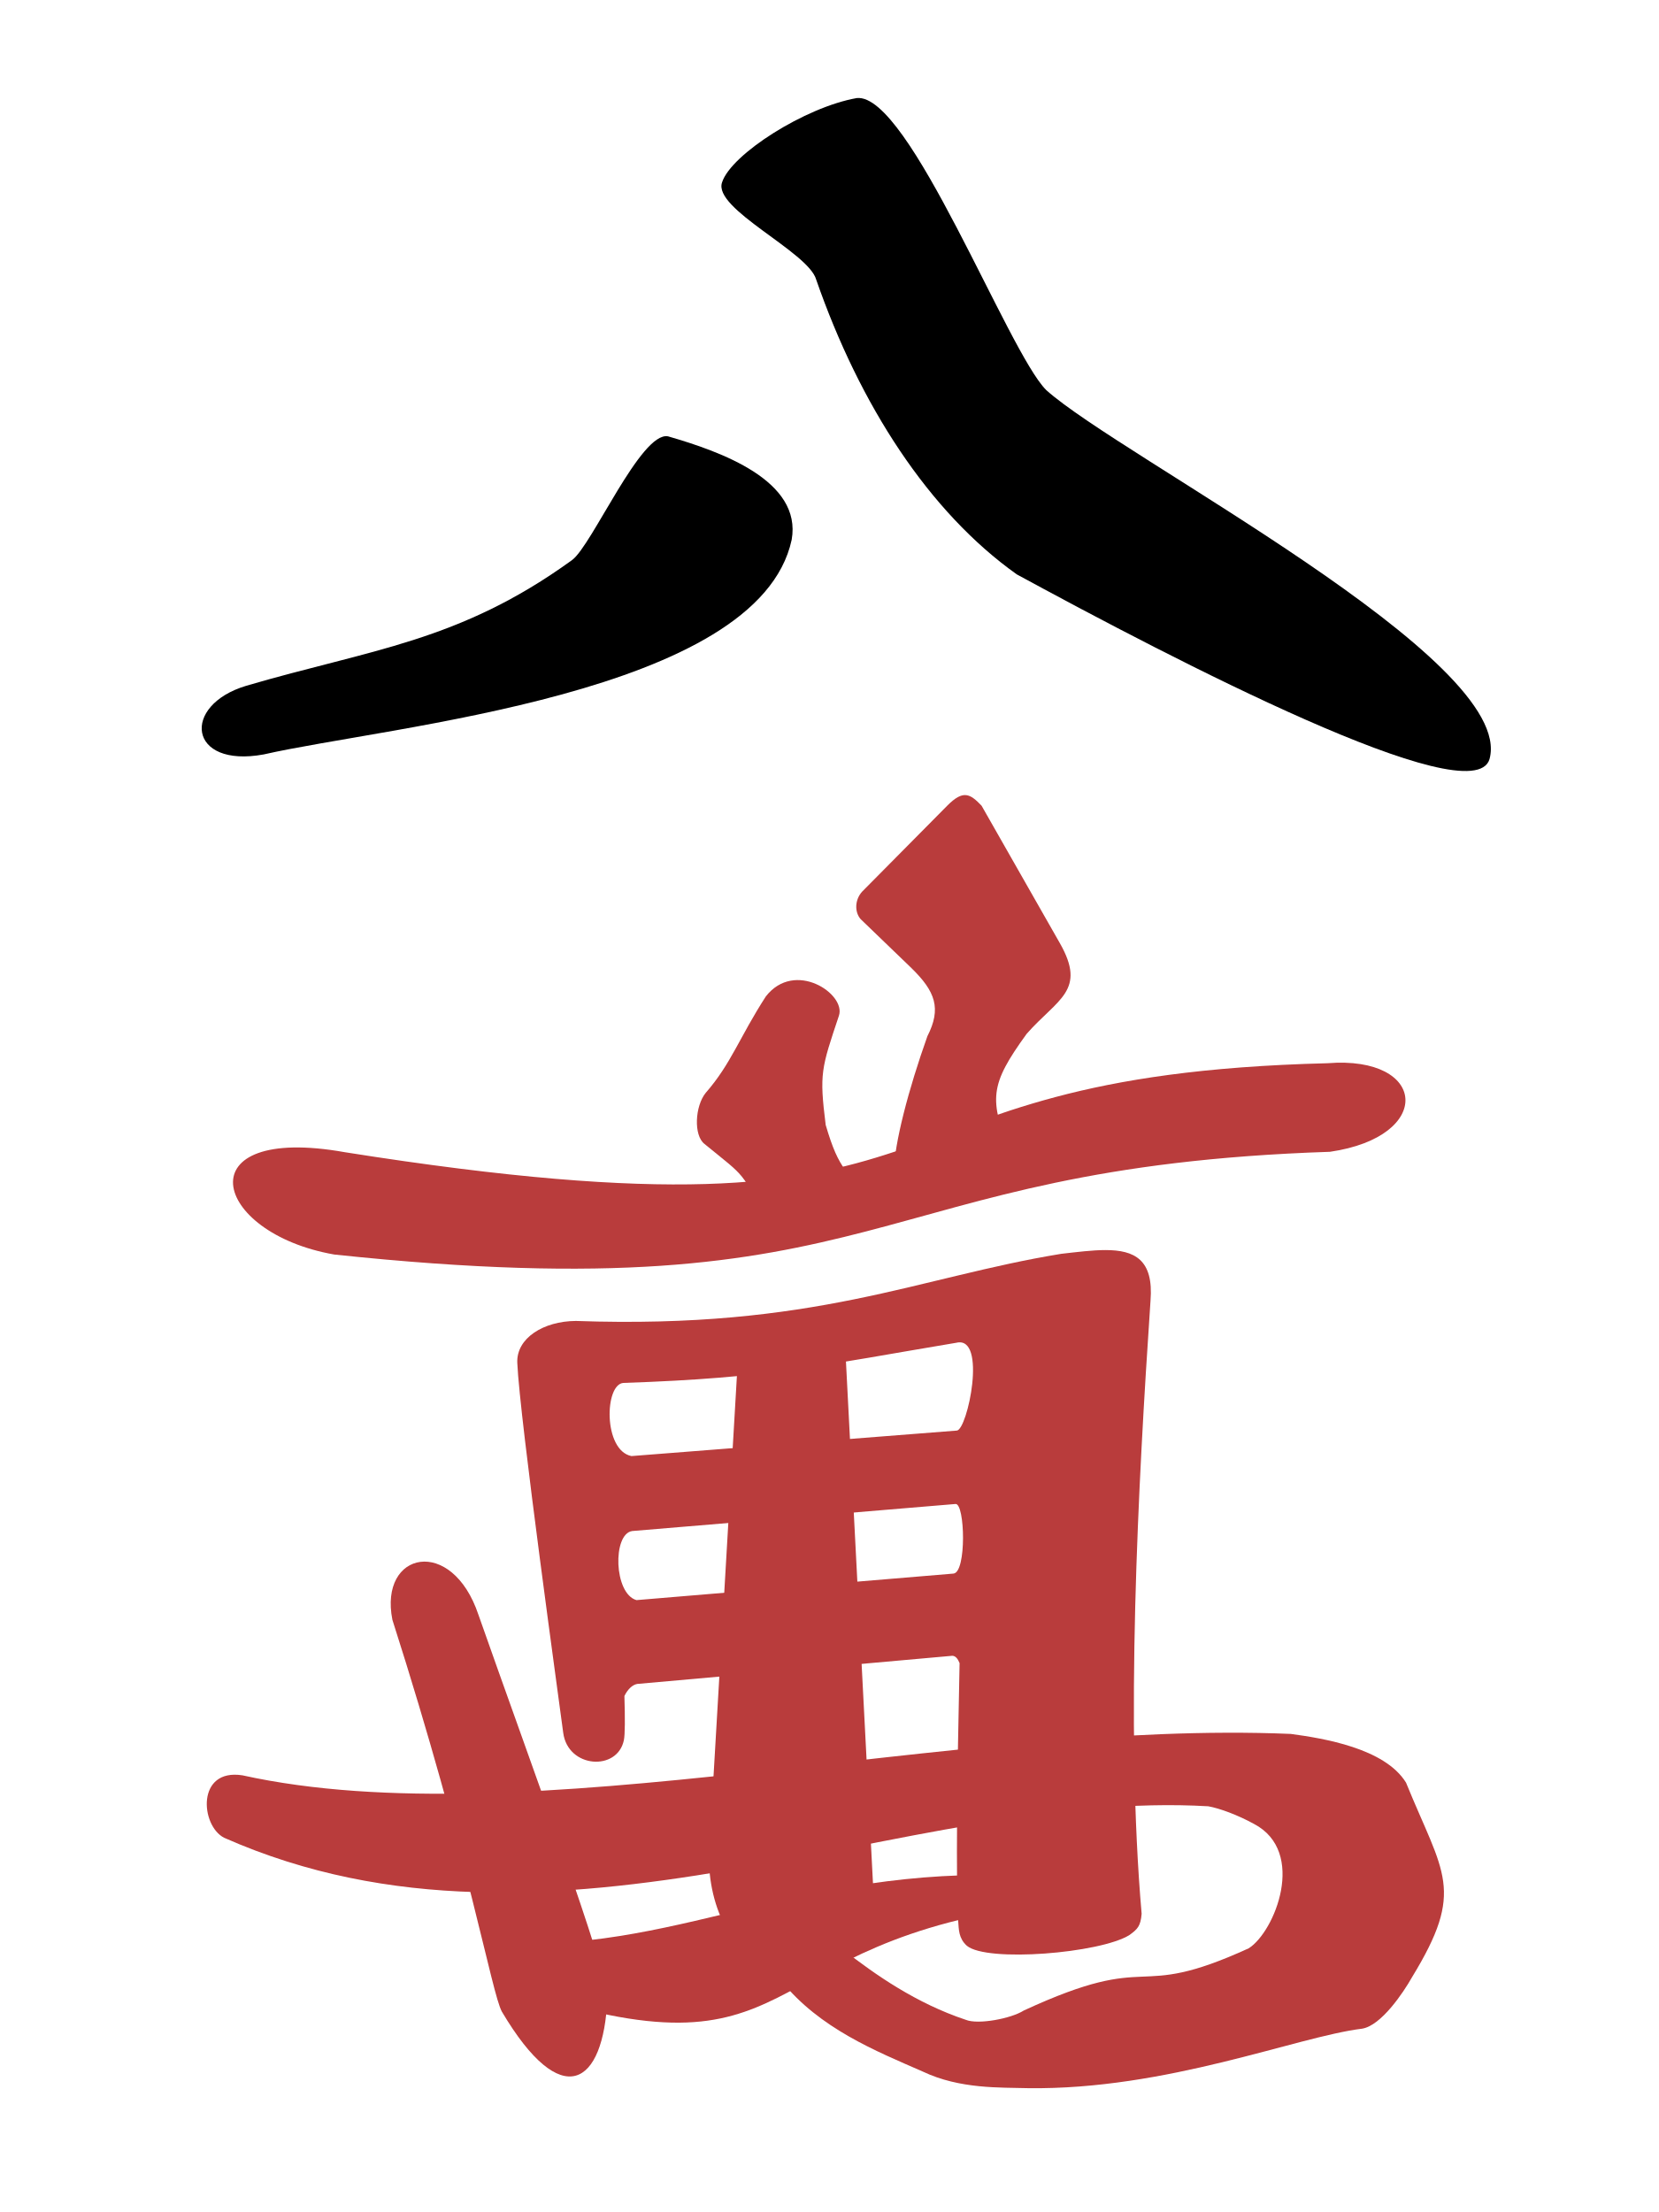
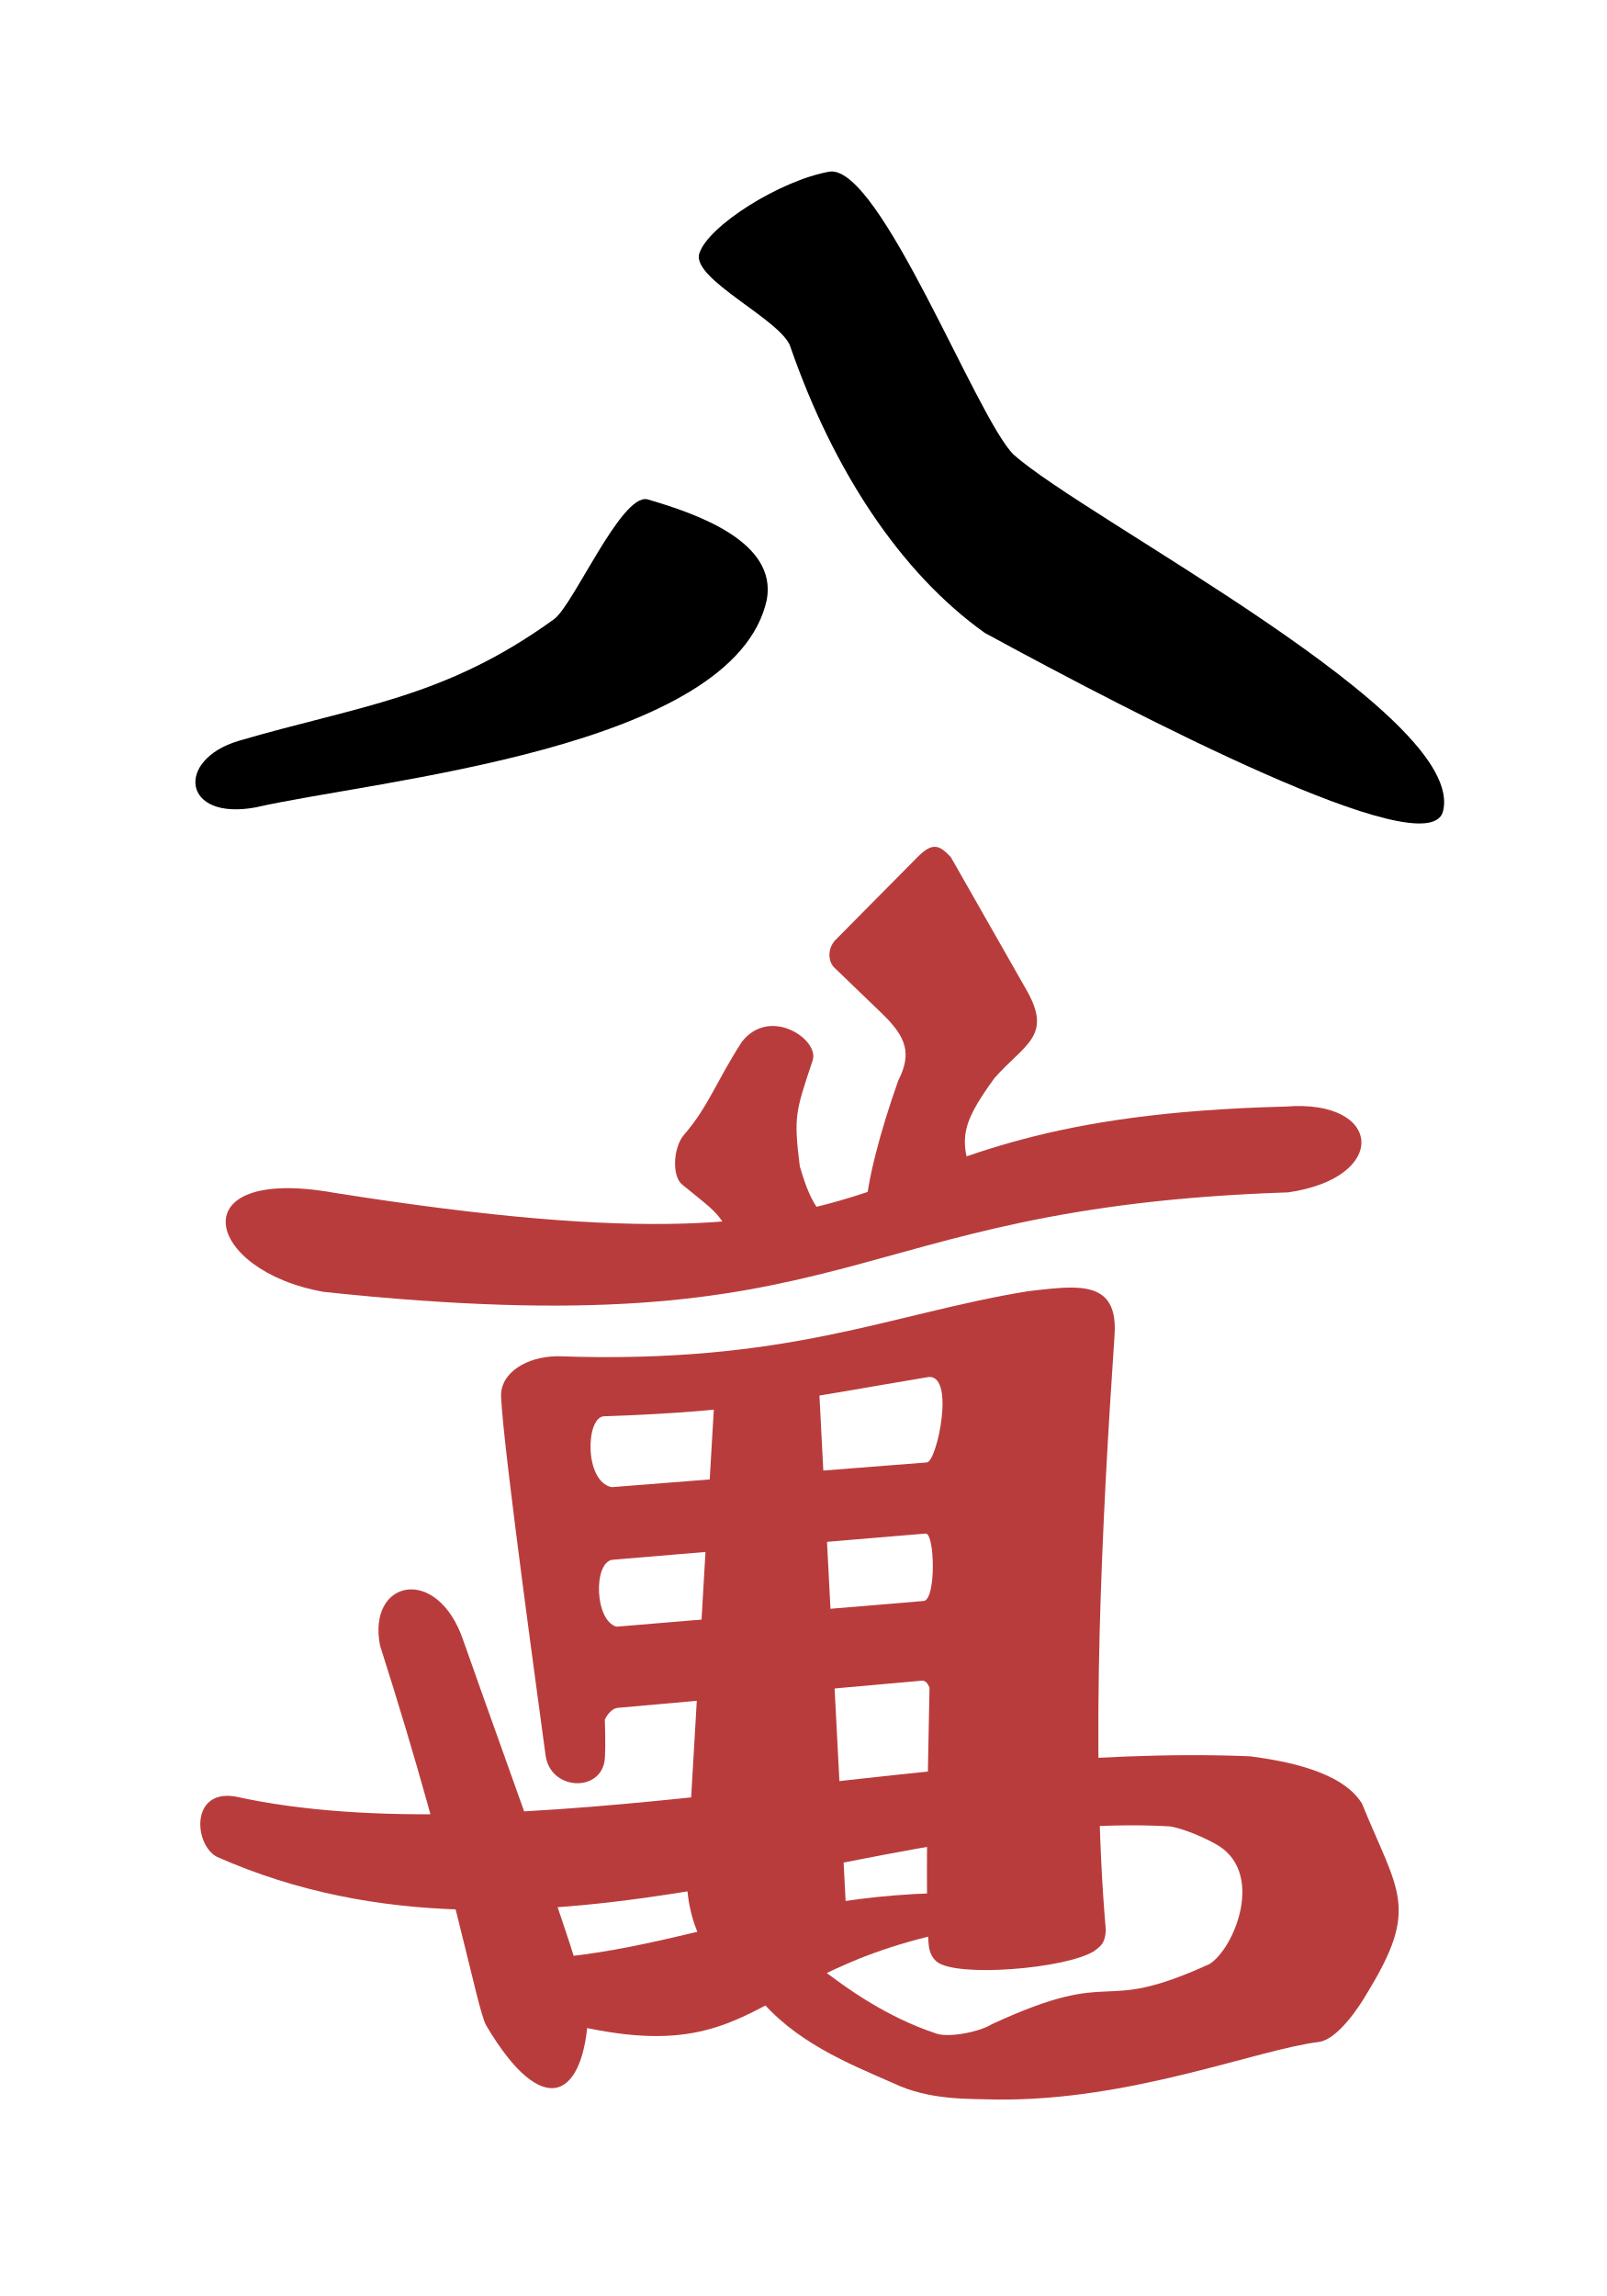
- <svg xmlns="http://www.w3.org/2000/svg" xmlns:ns1="http://www.openswatchbook.org/uri/2009/osb" width="300" height="400" viewBox="0 0 300 400" id="svg2" version="1.1">
+ <svg xmlns="http://www.w3.org/2000/svg" xmlns:ns1="http://www.openswatchbook.org/uri/2009/osb" width="56" height="80" viewBox="0 0 300 400" id="svg2" version="1.1">
  <defs id="defs4">
    <linearGradient id="linearGradient10055" ns1:paint="solid">
      <stop style="stop-color:#000000;stop-opacity:1;" offset="0" id="stop10057" />
    </linearGradient>
    <marker orient="auto" refY="0" refX="0" id="Arrow1Lstart" style="overflow:visible">
      <path id="path4978" d="M 0,0 5,-5 -12.5,0 5,5 0,0 Z" style="fill:#000000;fill-opacity:1;fill-rule:evenodd;stroke:#ff5c00;stroke-width:1pt;stroke-opacity:1" transform="matrix(0.8,0,0,0.8,10,0)" />
    </marker>
    <clipPath clipPathUnits="userSpaceOnUse" id="clipPath4243">
      <circle style="opacity:1;fill:#000000;fill-opacity:0.297;fill-rule:nonzero;stroke:#000000;stroke-width:19.133;stroke-linecap:butt;stroke-linejoin:round;stroke-miterlimit:4;stroke-dasharray:none;stroke-dashoffset:0;stroke-opacity:1" id="circle4245" cx="-264.66" cy="-198.207" r="293.954" />
    </clipPath>
    <clipPath clipPathUnits="userSpaceOnUse" id="clipPath7847">
      <ellipse style="opacity:1;fill:#822600;fill-opacity:1;fill-rule:nonzero;stroke:none;stroke-width:12;stroke-linecap:round;stroke-linejoin:round;stroke-miterlimit:4;stroke-dasharray:none;stroke-dashoffset:0;stroke-opacity:1" id="ellipse7849" cx="394" cy="552.362" rx="349.495" ry="216" />
    </clipPath>
    <clipPath clipPathUnits="userSpaceOnUse" id="clipPath4243-1">
      <circle style="opacity:1;fill:#000000;fill-opacity:0.297;fill-rule:nonzero;stroke:#000000;stroke-width:19.133;stroke-linecap:butt;stroke-linejoin:round;stroke-miterlimit:4;stroke-dasharray:none;stroke-dashoffset:0;stroke-opacity:1" id="circle4245-4" cx="-264.66" cy="-198.207" r="293.954" />
    </clipPath>
    <clipPath clipPathUnits="userSpaceOnUse" id="clipPath7876">
      <circle style="opacity:1;fill:#000000;fill-opacity:0.297;fill-rule:nonzero;stroke:#000000;stroke-width:19.133;stroke-linecap:butt;stroke-linejoin:round;stroke-miterlimit:4;stroke-dasharray:none;stroke-dashoffset:0;stroke-opacity:1" id="circle7878" cx="-264.66" cy="-198.207" r="293.954" />
    </clipPath>
    <clipPath clipPathUnits="userSpaceOnUse" id="clipPath14693">
      <rect style="opacity:1;fill:#a53c3c;fill-opacity:1;fill-rule:nonzero;stroke:none;stroke-width:8;stroke-linecap:round;stroke-linejoin:round;stroke-miterlimit:4;stroke-dasharray:none;stroke-dashoffset:0;stroke-opacity:1" id="rect14695" width="131.784" height="168.821" x="-332.596" y="383.498" rx="1.255" ry="3.751" transform="matrix(0.9993908,-0.03489951,0.03489951,0.9993908,0,0)" />
    </clipPath>
    <clipPath clipPathUnits="userSpaceOnUse" id="clipPath14952">
      <ellipse style="opacity:1;fill:#a53c3c;fill-opacity:1;fill-rule:nonzero;stroke:none;stroke-width:7;stroke-linecap:round;stroke-linejoin:round;stroke-miterlimit:4;stroke-dasharray:none;stroke-dashoffset:0;stroke-opacity:1" id="ellipse14954" cx="-271.344" cy="647.256" rx="69.057" ry="116.911" transform="matrix(0.9993908,-0.03489951,0.03489951,0.9993908,0,0)" />
    </clipPath>
    <pattern y="0" x="0" height="6" width="6" patternUnits="userSpaceOnUse" id="EMFhbasepattern" />
  </defs>
  <g id="layer1" transform="translate(0,-652.3622)">
    <g id="g4212">
      <g transform="translate(1034.343,648.8857)" id="g6031">
        <path id="path6014" d="m -973.9,230.335 c 101.51,10.776 95.086,-15.762 180.061,-18.577 18.885,-2.746 17.635,-17.46 -0.449,-16.017 -90.368,2.243 -58.779,34.939 -177.693,16.092 -28.997,-5.176 -24.264,14.568 -1.919,18.502 z" style="fill:#b93c3c;fill-opacity:1;fill-rule:evenodd;stroke:none;stroke-width:1px;stroke-linecap:butt;stroke-linejoin:miter;stroke-opacity:1" />
        <path id="path6017" d="m -882.636,187.136 c 1.311,-3.924 -7.997,-10.181 -13.219,-3.472 -4.831,7.479 -6.264,12.156 -10.86,17.42 -1.958,2.393 -2.241,7.725 -0.217,9.268 7.568,6.199 6.724,4.784 11.5,14.738 l 20.531,-1.762 c -6.52,-8.589 -7.597,-7.835 -10.131,-16.424 -1.165,-9.327 -0.808,-10.176 2.397,-19.767 z" style="fill:#b93c3c;fill-opacity:1;fill-rule:evenodd;stroke:none;stroke-width:1px;stroke-linecap:butt;stroke-linejoin:miter;stroke-opacity:1" />
        <path id="path6019" d="m -856.843,149.174 c -2.072,-2.165 -3.31,-2.932 -6.213,0 l -15.391,15.541 c -1.348,1.5 -1.372,3.705 -0.264,4.97 l 9.17,8.834 c 4.354,4.252 5.464,7.314 2.9,12.336 -3.42,9.616 -5.986,19.367 -6.097,24.708 l 21.181,-3.487 c -3.959,-9.817 -3.871,-12.357 2.865,-21.646 5.559,-6.327 10.933,-7.774 5.995,-16.417 z" style="fill:#b93c3c;fill-opacity:1;fill-rule:evenodd;stroke:none;stroke-width:1px;stroke-linecap:butt;stroke-linejoin:miter;stroke-opacity:1" />
        <path id="path6021" d="m -834.439,229.529 c -2.38,3.3e-4 -5.115,0.352 -7.986,0.676 -25.981,4.24 -44.632,13.662 -87.783,12.141 -5.841,0.03 -10.797,3.108 -10.592,7.59 0.416,9.893 7.7,62.177 8.305,66.889 0.853,6.418 9.79,6.988 10.967,1.342 0.216,-1.034 0.221,-3.958 0.098,-7.996 0.548,-1.144 1.398,-2.02 2.309,-2.184 l 56.982,-5.092 c 0.58,0.007 1.014,0.545 1.32,1.33 -0.442,20.093 -0.684,39.742 -0.254,46.623 0.124,1.52 0.051,3.12 1.57,4.486 3.627,3.034 24.108,1.363 29.408,-1.947 1.469,-1.078 2,-1.583 2.197,-3.83 -2.961,-33.992 -0.668,-77.217 1.605,-110.873 0.596,-7.453 -2.911,-9.155 -8.146,-9.154 z m -26.98,16.764 c 5.652,-1.389 2.022,15.829 0.088,15.877 l -58.828,4.611 c -5.127,-1.024 -4.88,-13.066 -1.422,-13.229 26.638,-0.896 35.744,-3.181 60.162,-7.26 z m -0.129,29.152 c 1.706,-0.131 2.018,12.385 -0.381,12.586 l -57.32,4.797 c -4.101,-1.151 -4.352,-11.962 -0.779,-12.492 z" style="fill:#b93c3c;fill-opacity:1;fill-rule:evenodd;stroke:none;stroke-width:1px;stroke-linecap:butt;stroke-linejoin:miter;stroke-opacity:1" />
        <path id="path6023" d="m -881.542,246.32 -19.233,0.635 -5.291,90.559 c -0.751,10.292 4.492,20.611 11.241,20.763 l 18.742,-6.546 z" style="fill:#b93c3c;fill-opacity:1;fill-rule:evenodd;stroke:none;stroke-width:1px;stroke-linecap:butt;stroke-linejoin:miter;stroke-opacity:1" />
        <path id="path6025" d="m -942.636,354.94 0.846,8.028 c 54.246,18.284 41.637,-8.576 96.894,-15.151 l -0.635,-4.928 c -42.242,-2.987 -64.353,13.179 -97.106,12.052 z" style="fill:#b93c3c;fill-opacity:1;fill-rule:evenodd;stroke:none;stroke-width:1px;stroke-linecap:butt;stroke-linejoin:miter;stroke-opacity:1" />
        <path id="path6027" d="m -947.816,295.507 c -4.791,-14.349 -18.048,-11.531 -15.569,0.885 13.897,43.448 17.942,67.497 19.799,70.859 10.792,18.229 18.403,13.454 19.078,-2.434 0.111,-4.849 -14.234,-43.495 -23.308,-69.31 z" style="fill:#b93c3c;fill-opacity:1;fill-rule:evenodd;stroke:none;stroke-width:1px;stroke-linecap:butt;stroke-linejoin:miter;stroke-opacity:1" />
        <path id="path6029" d="m -990.503,324.512 c -8.359,-1.304 -7.6,9.084 -3.317,11.288 59.847,26.468 123.838,-8.866 177.967,-5.691 2.058,0.369 5.313,1.564 8.294,3.202 9.557,5.048 3.734,19.51 -0.976,22.479 -21.536,9.845 -16.514,0.091 -40.673,11.25 -2.277,1.46 -8.257,2.597 -10.482,1.685 -8.943,-2.978 -16.302,-8.102 -22.15,-12.664 l -11.188,5.646 c 6.905,8.601 17.1,12.672 25.541,16.371 6.747,3.213 14.126,2.854 19.029,3.006 25.108,0.345 48.589,-9.297 60.403,-10.755 3.458,-0.53 7.483,-6.525 9.051,-9.31 9.691,-15.872 5.688,-18.57 -1.086,-35.189 -3.849,-6.232 -14.98,-8.012 -20.828,-8.805 -60.718,-2.574 -138.254,18.812 -189.585,7.487 z" style="fill:#b93c3c;fill-opacity:1;fill-rule:evenodd;stroke:none;stroke-width:1px;stroke-linecap:butt;stroke-linejoin:miter;stroke-opacity:1" />
      </g>
      <g id="g5817" transform="matrix(0.9270239,0,0,1.050399,15.0386,-40.62485)">
        <path id="path5819" d="m 114.076,734.853 c -5.286,-0.854 -14.806,18.767 -18.705,21.301 -22.082,14.124 -39.34,15.367 -63.567,21.645 -12.721,3.366 -11.36,14.219 3.418,11.816 24.396,-4.908 96.5,-10.341 102.984,-36.951 2.054,-10.195 -13.811,-15.183 -24.13,-17.812 z" style="fill:#000000;fill-opacity:1;fill-rule:evenodd;stroke:none;stroke-width:1px;stroke-linecap:butt;stroke-linejoin:miter;stroke-opacity:1" />
        <path id="path5821" d="m 124.631,691.126 c 1.762,-4.839 16.213,-12.947 26.269,-14.505 10.2,-0.986 29.495,43.709 36.957,50.264 14.315,11.398 91.835,46.434 86.474,63.541 -3.234,9.645 -61.69,-17.154 -92.227,-31.814 C 164.956,747.839 151.503,729.489 142.987,707.867 141.468,703.089 122.774,695.701 124.631,691.126 Z" style="fill:#000000;fill-opacity:1;fill-rule:evenodd;stroke:none;stroke-width:1px;stroke-linecap:butt;stroke-linejoin:miter;stroke-opacity:1" />
      </g>
    </g>
  </g>
</svg>
